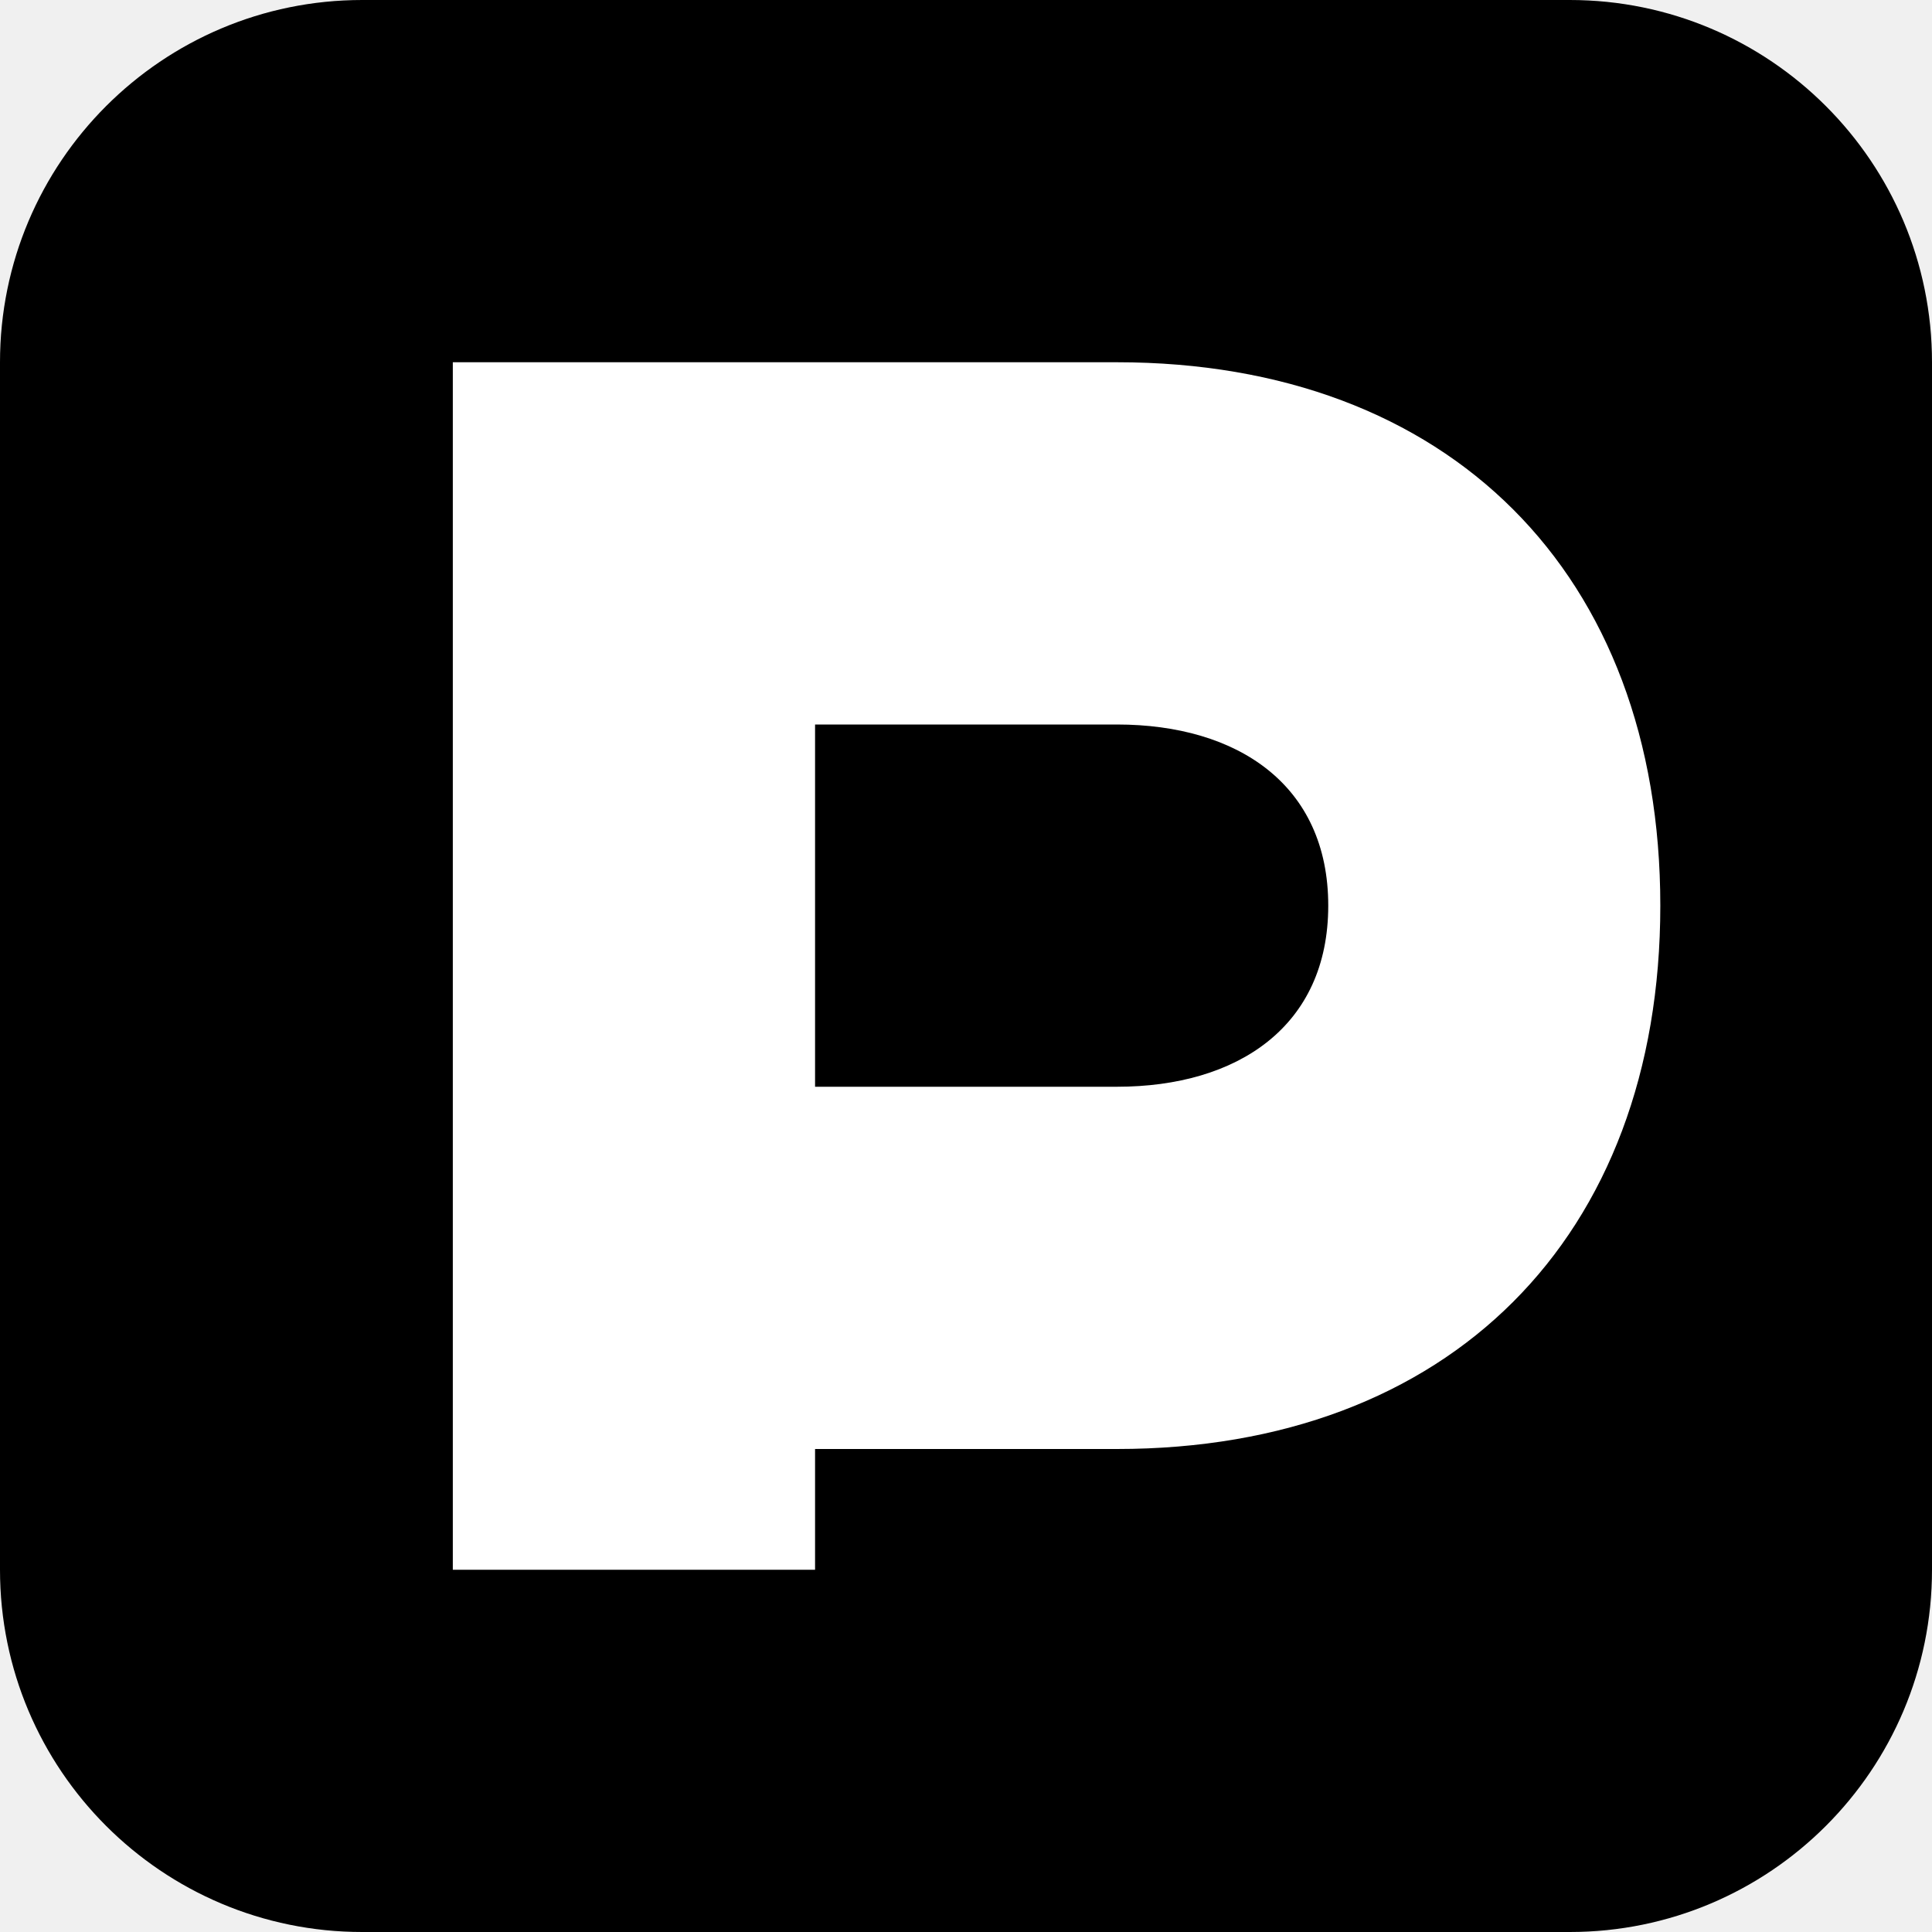
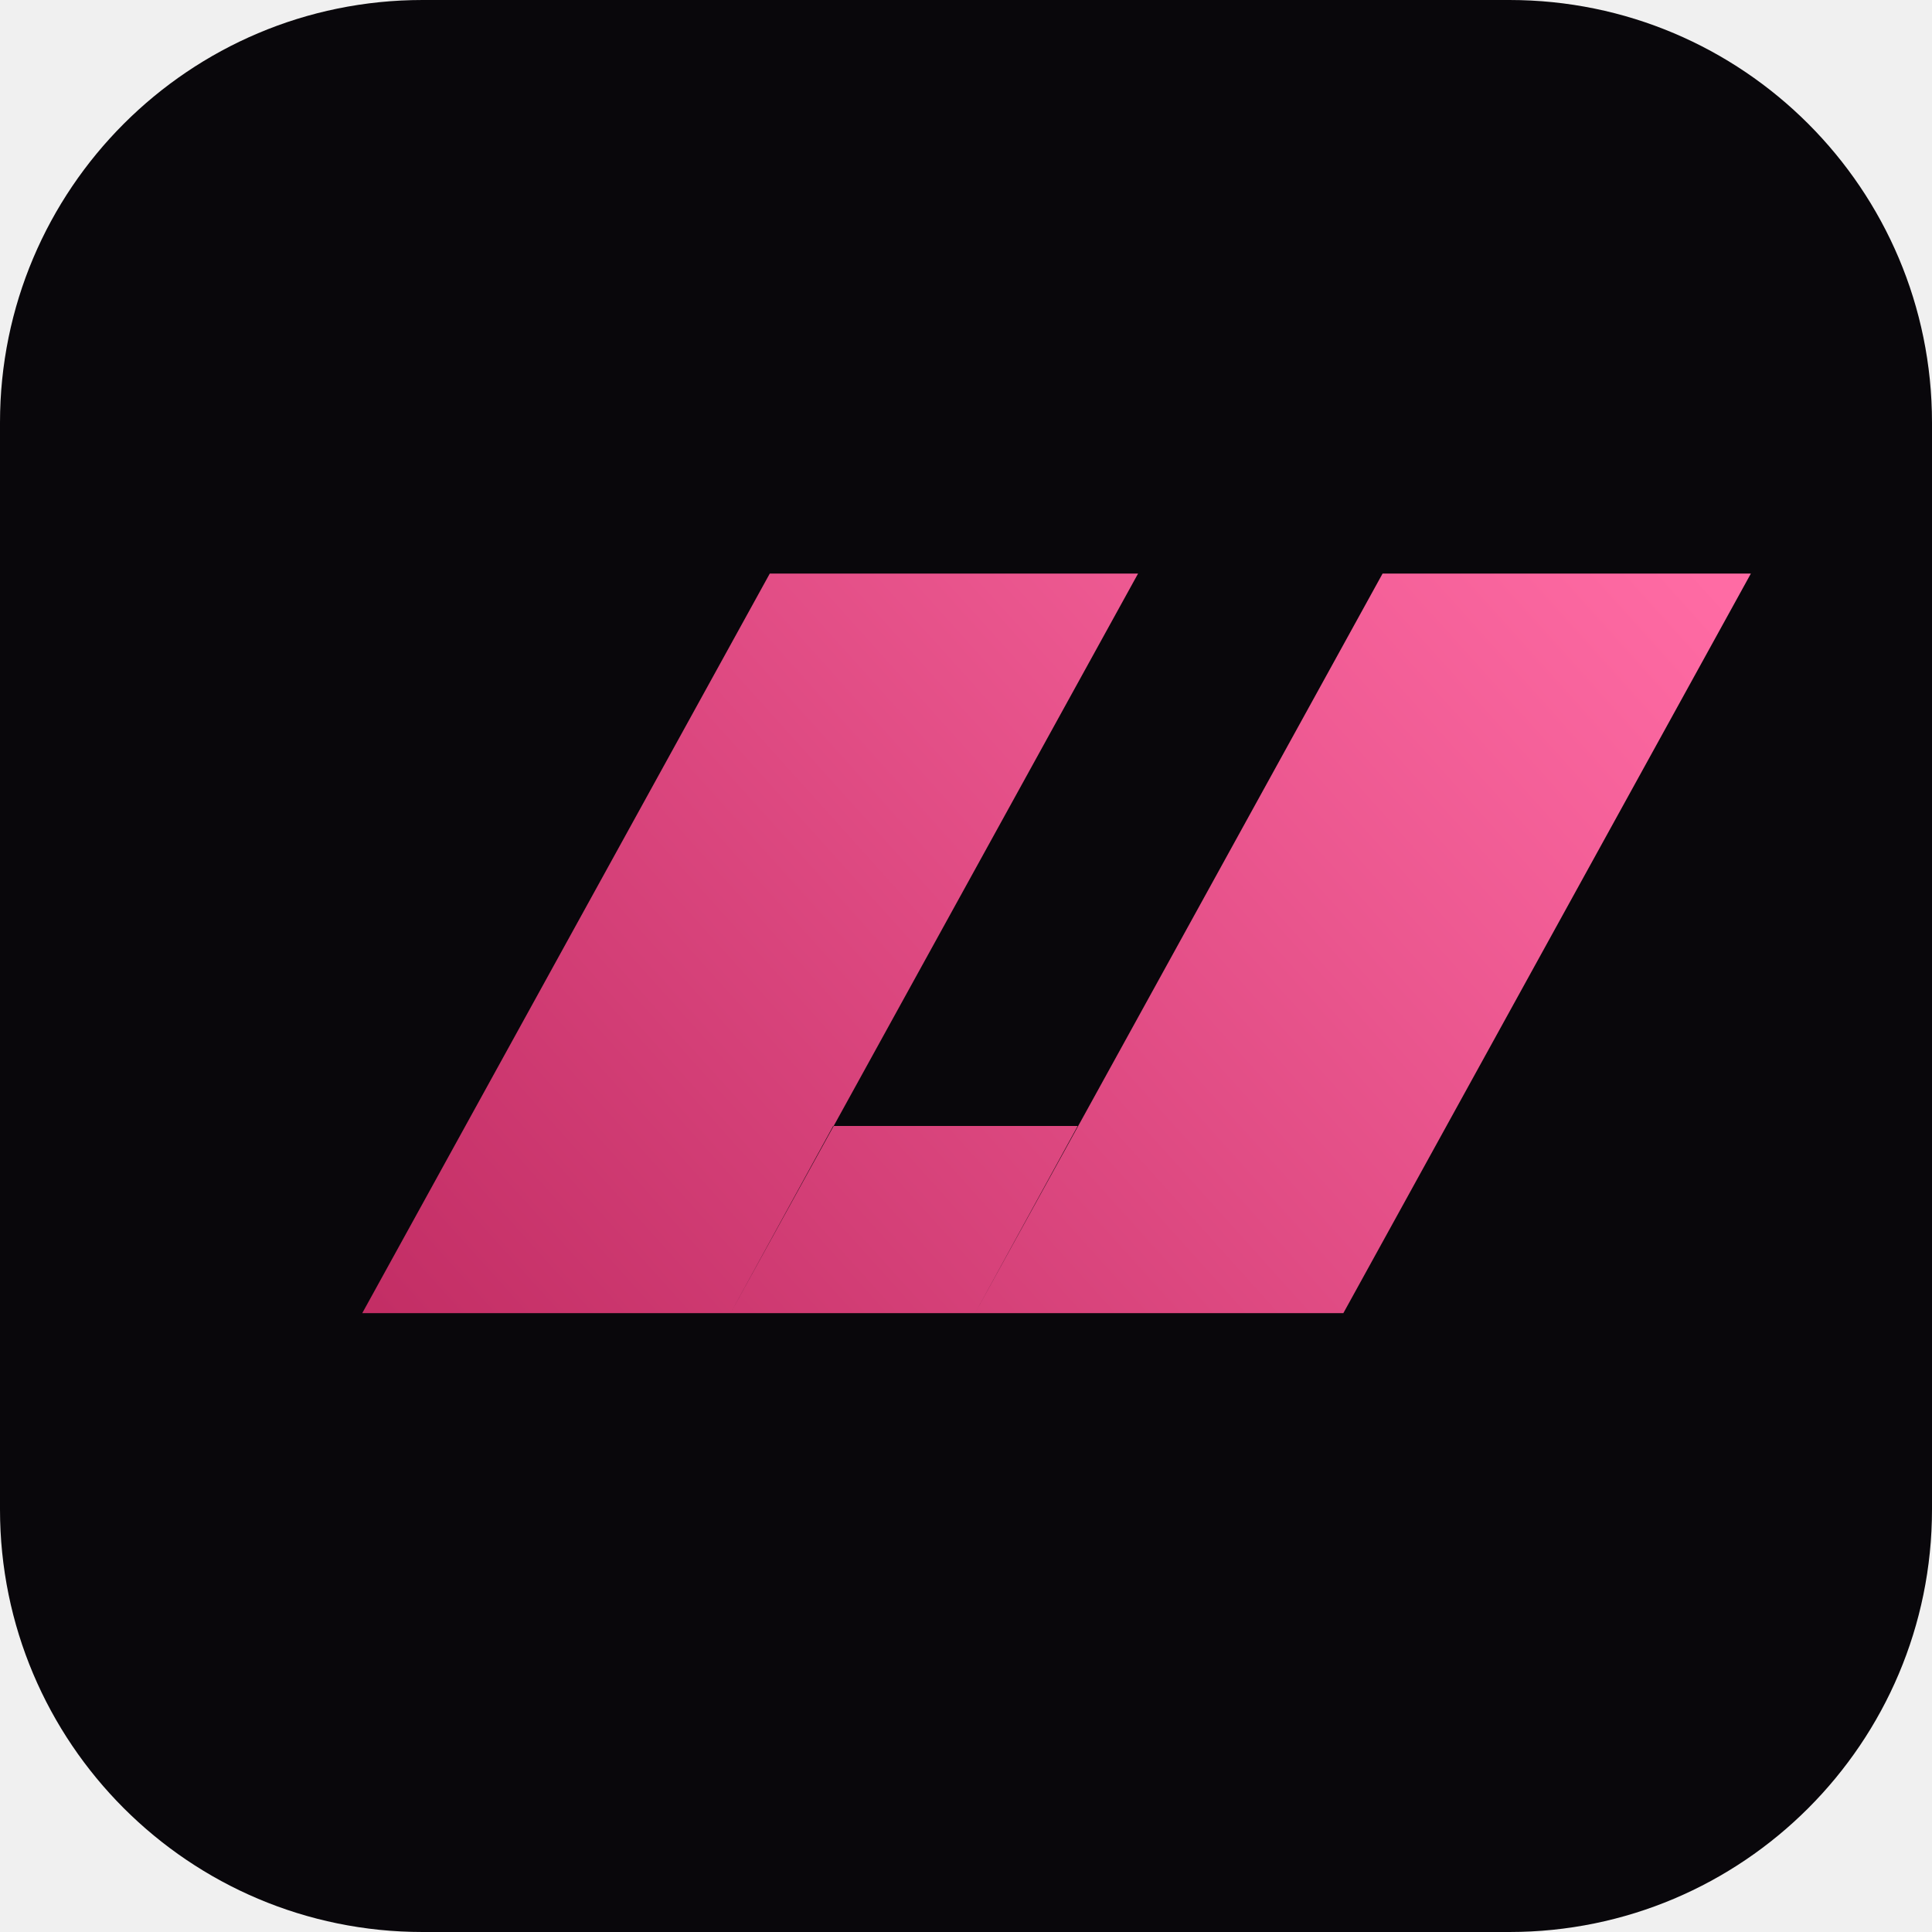
<svg xmlns="http://www.w3.org/2000/svg" viewBox="0 0 64 64">
-   <rect width="64" height="64" rx="12" fill="#000" />
-   <path d="M15 52V12h22c11 0 18 7 18 18s-7 18-18 18H27v4H15zm12-16h10c4 0 7-2 7-6s-3-6-7-6H27v12z" fill="#fff" />
+   <defs>
+     <linearGradient id="mark" x1="12" y1="50" x2="52" y2="14" gradientUnits="userSpaceOnUse">
+       <stop stop-color="#bd285f" />
+       <stop offset="1" stop-color="#ff6ba4" />
+     </linearGradient>
+   </defs>
+   <rect width="64" height="64" rx="14" fill="#09070b" />
+   <path fill="url(#mark)" d="M12 43.5 25.5 19h12.2L24.2 43.5h8.1L45.8 19H58L44.5 43.5H32.3l3.4-6.2h-8.1l-3.4 6.2z" />
</svg>
